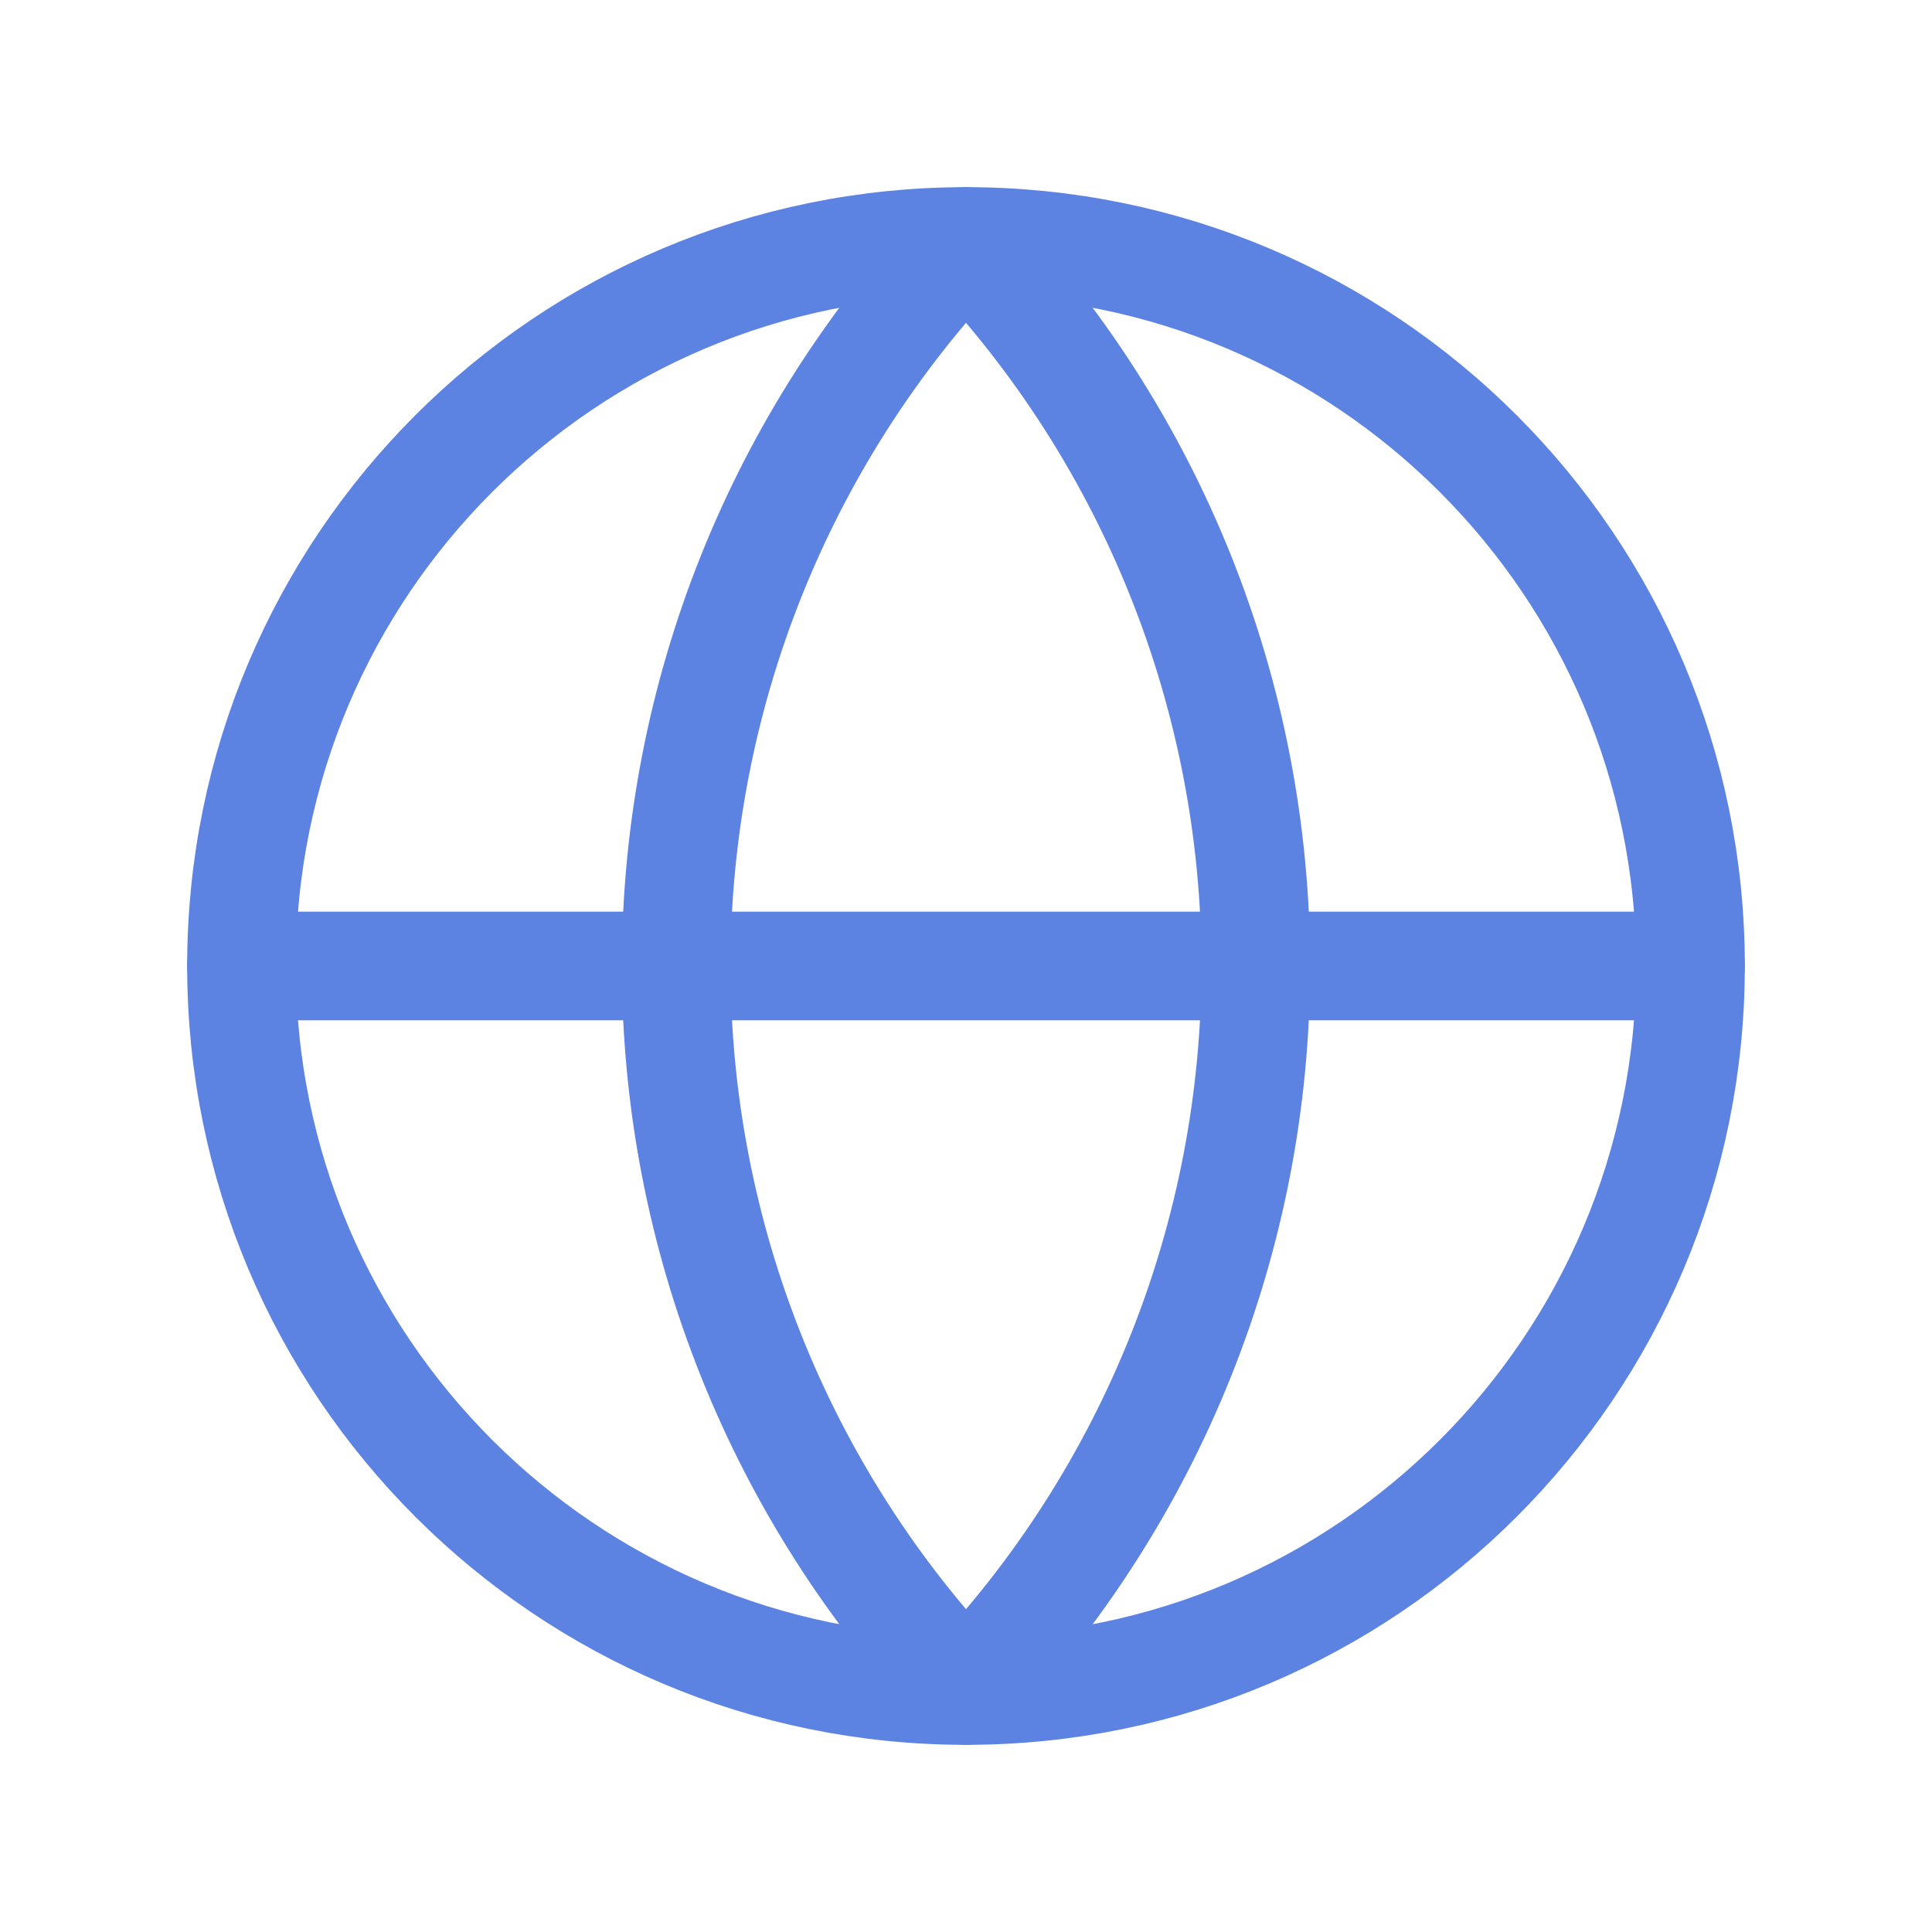
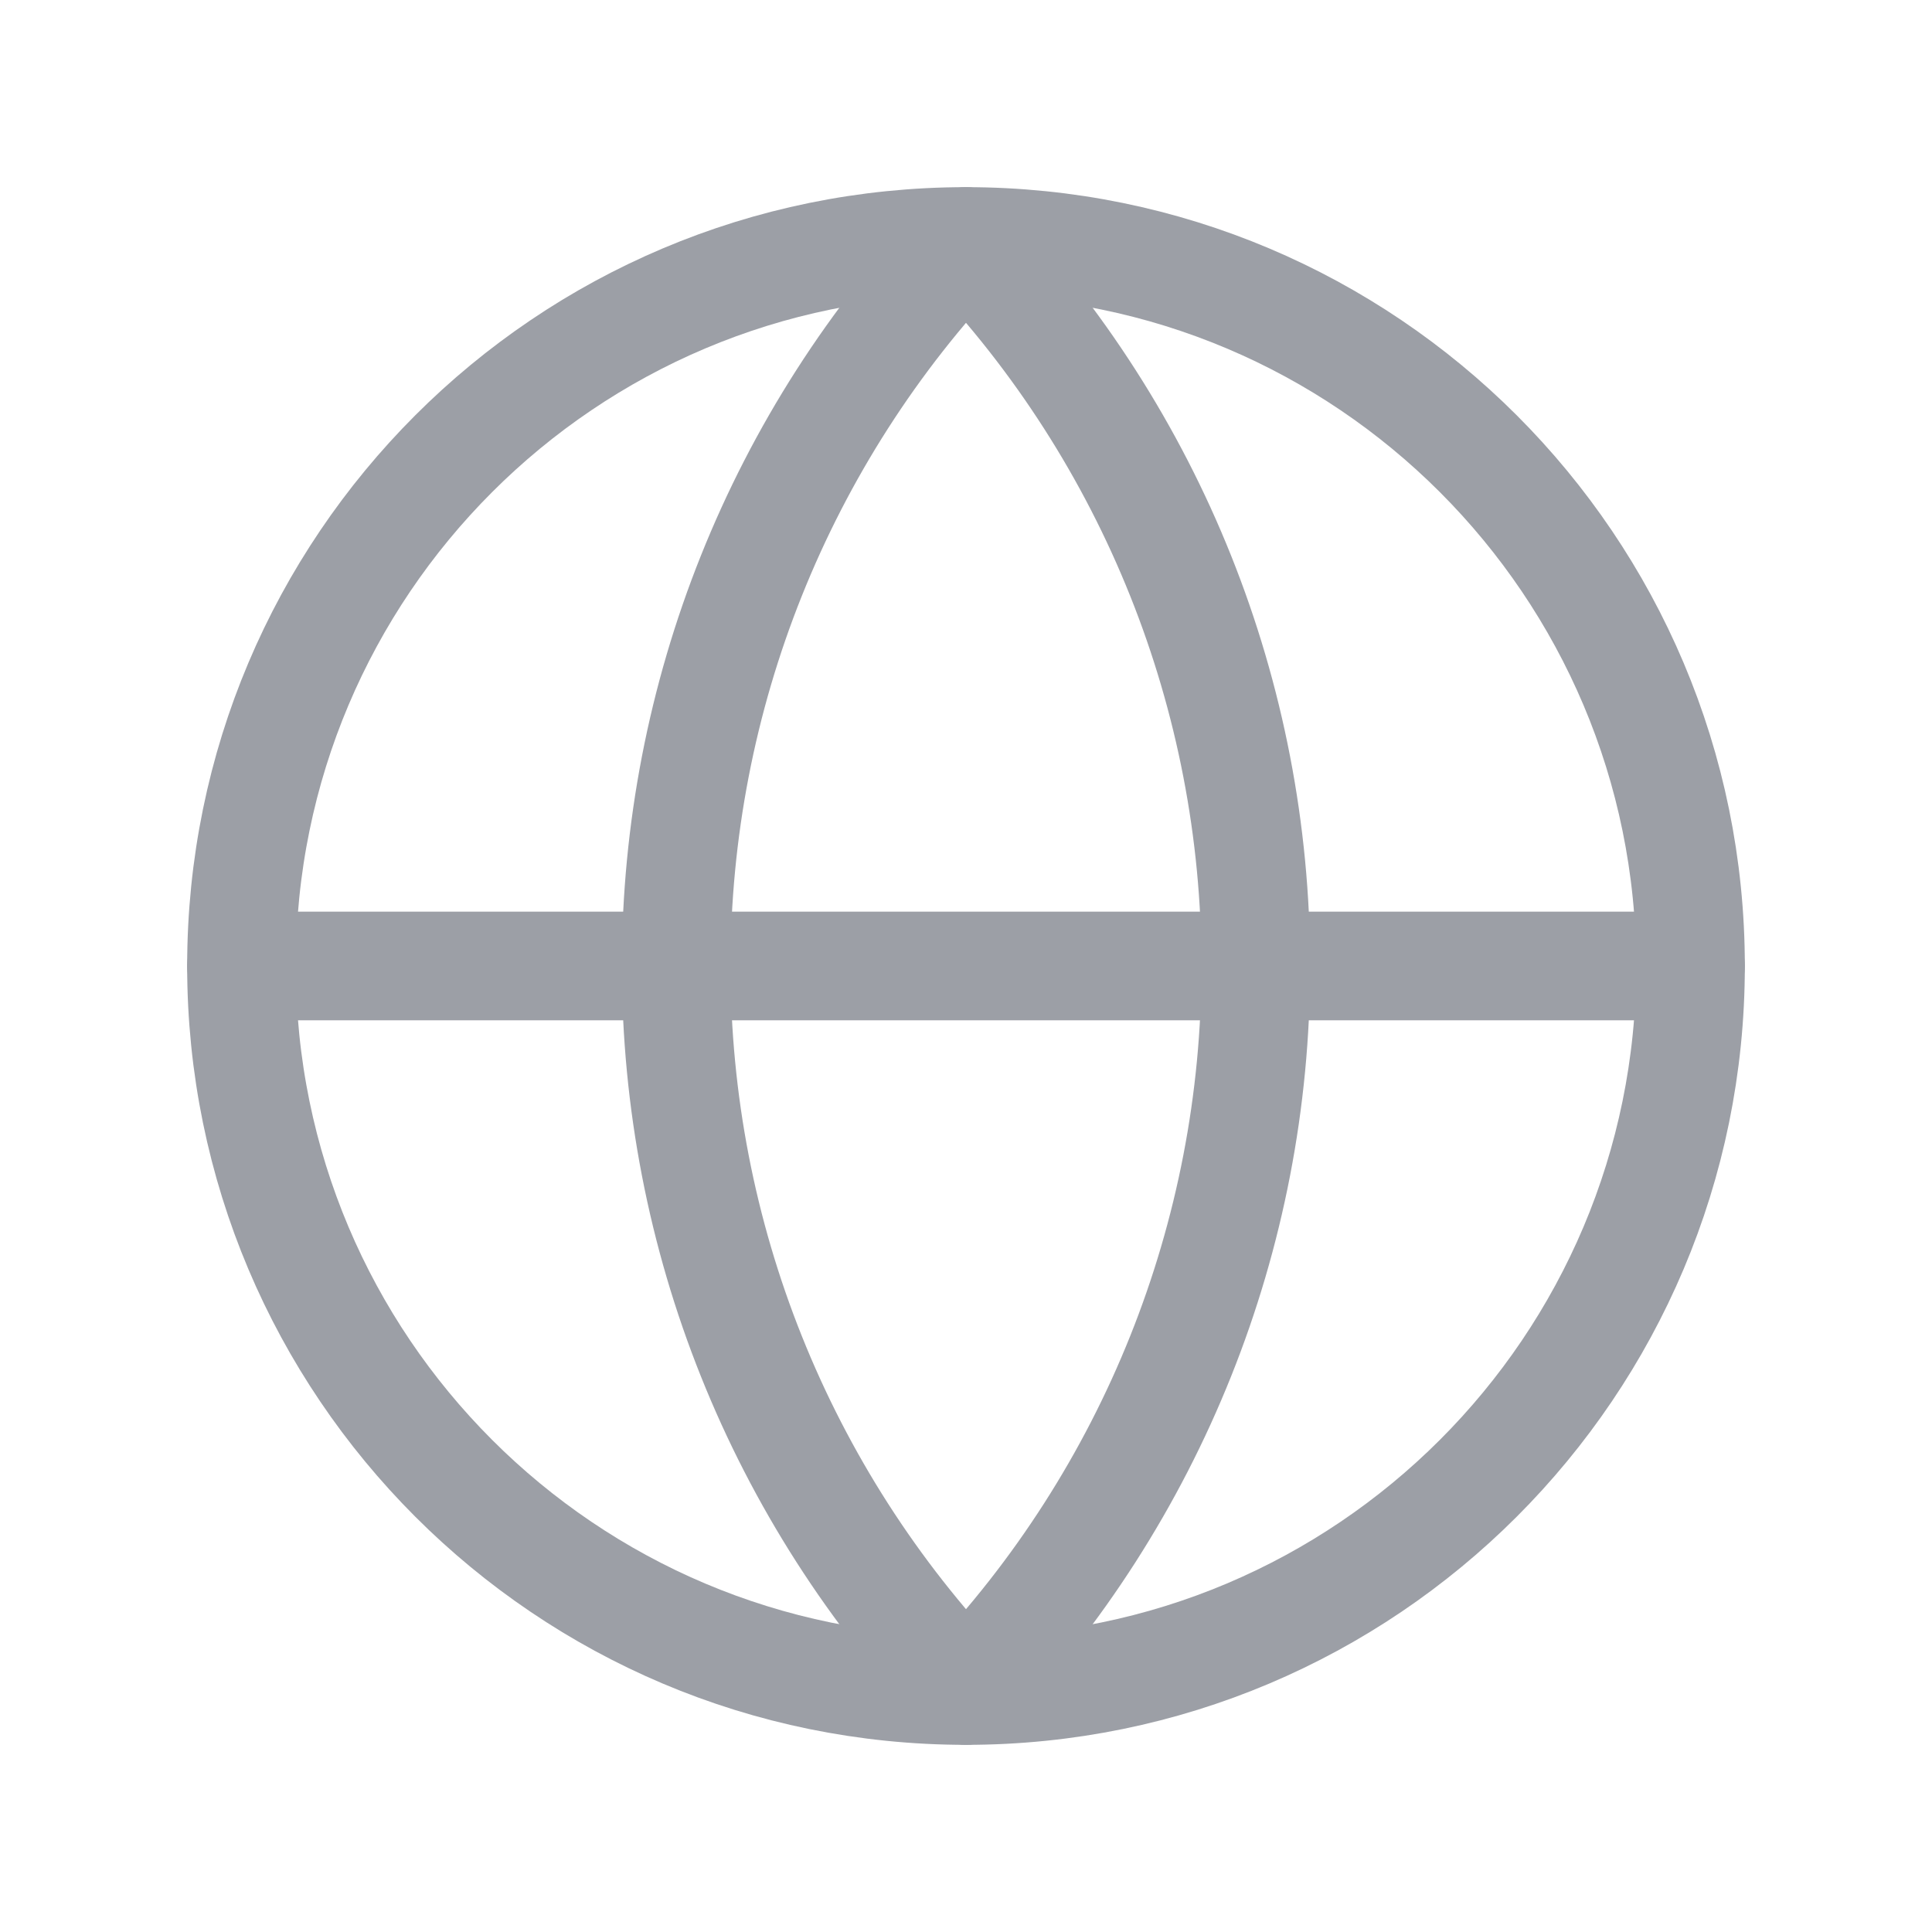
<svg xmlns="http://www.w3.org/2000/svg" width="800" height="800" viewBox="0 0 800 800" fill="none">
-   <path d="M400 700C565.685 700 700 565.685 700 400C700 234.315 565.685 100 400 100C234.315 100 100 234.315 100 400C100 565.685 234.315 700 400 700Z" stroke="#5D83E2" stroke-width="45" stroke-linecap="round" stroke-linejoin="round" />
-   <path d="M400 100C322.967 180.884 280 288.302 280 400C280 511.698 322.967 619.115 400 700C477.033 619.115 520 511.698 520 400C520 288.302 477.033 180.884 400 100Z" stroke="#5D83E2" stroke-width="45" stroke-linecap="round" stroke-linejoin="round" />
-   <path d="M100 399.993H700" stroke="#5D83E2" stroke-width="45" stroke-linecap="round" stroke-linejoin="round" />
+   <path d="M400 700C565.685 700 700 565.685 700 400C700 234.315 565.685 100 400 100C234.315 100 100 234.315 100 400C100 565.685 234.315 700 400 700Z" stroke="#9C9FA6" stroke-width="45" stroke-linecap="round" stroke-linejoin="round" />
+   <path d="M400 100C322.967 180.884 280 288.302 280 400C280 511.698 322.967 619.115 400 700C477.033 619.115 520 511.698 520 400C520 288.302 477.033 180.884 400 100Z" stroke="#9C9FA6" stroke-width="45" stroke-linecap="round" stroke-linejoin="round" />
+   <path d="M100 399.993H700" stroke="#9C9FA6" stroke-width="45" stroke-linecap="round" stroke-linejoin="round" />
</svg>
